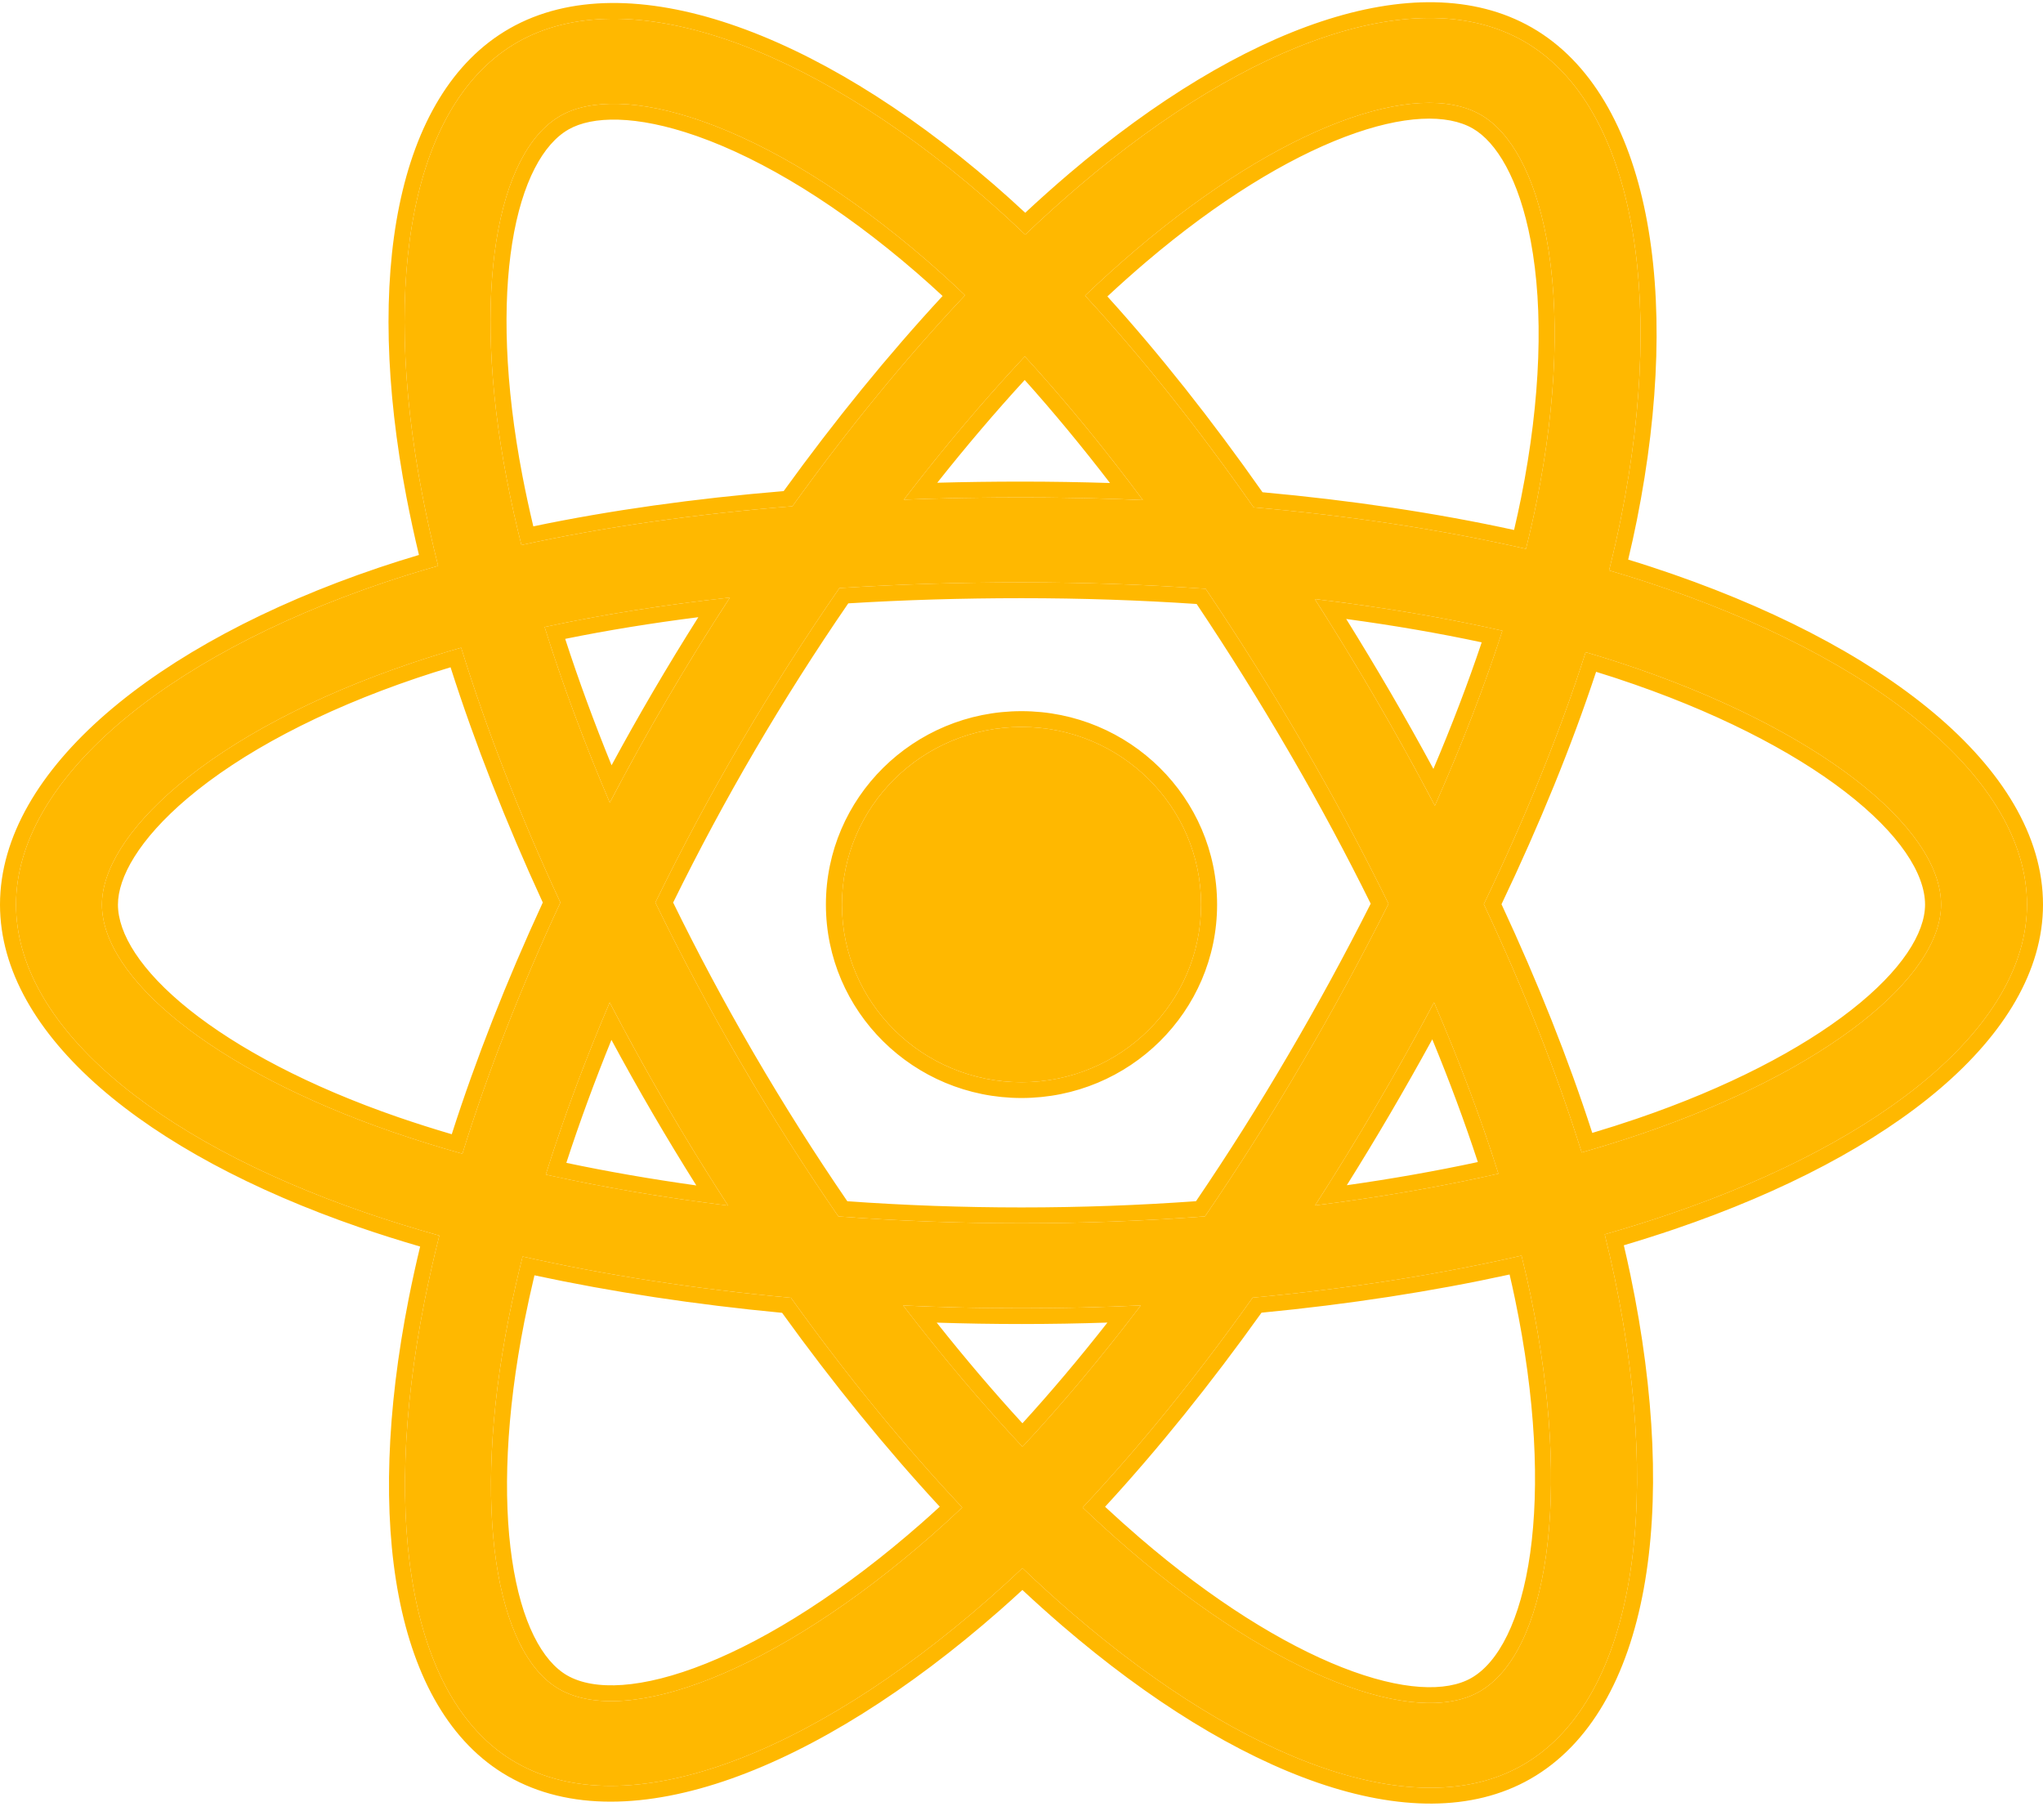
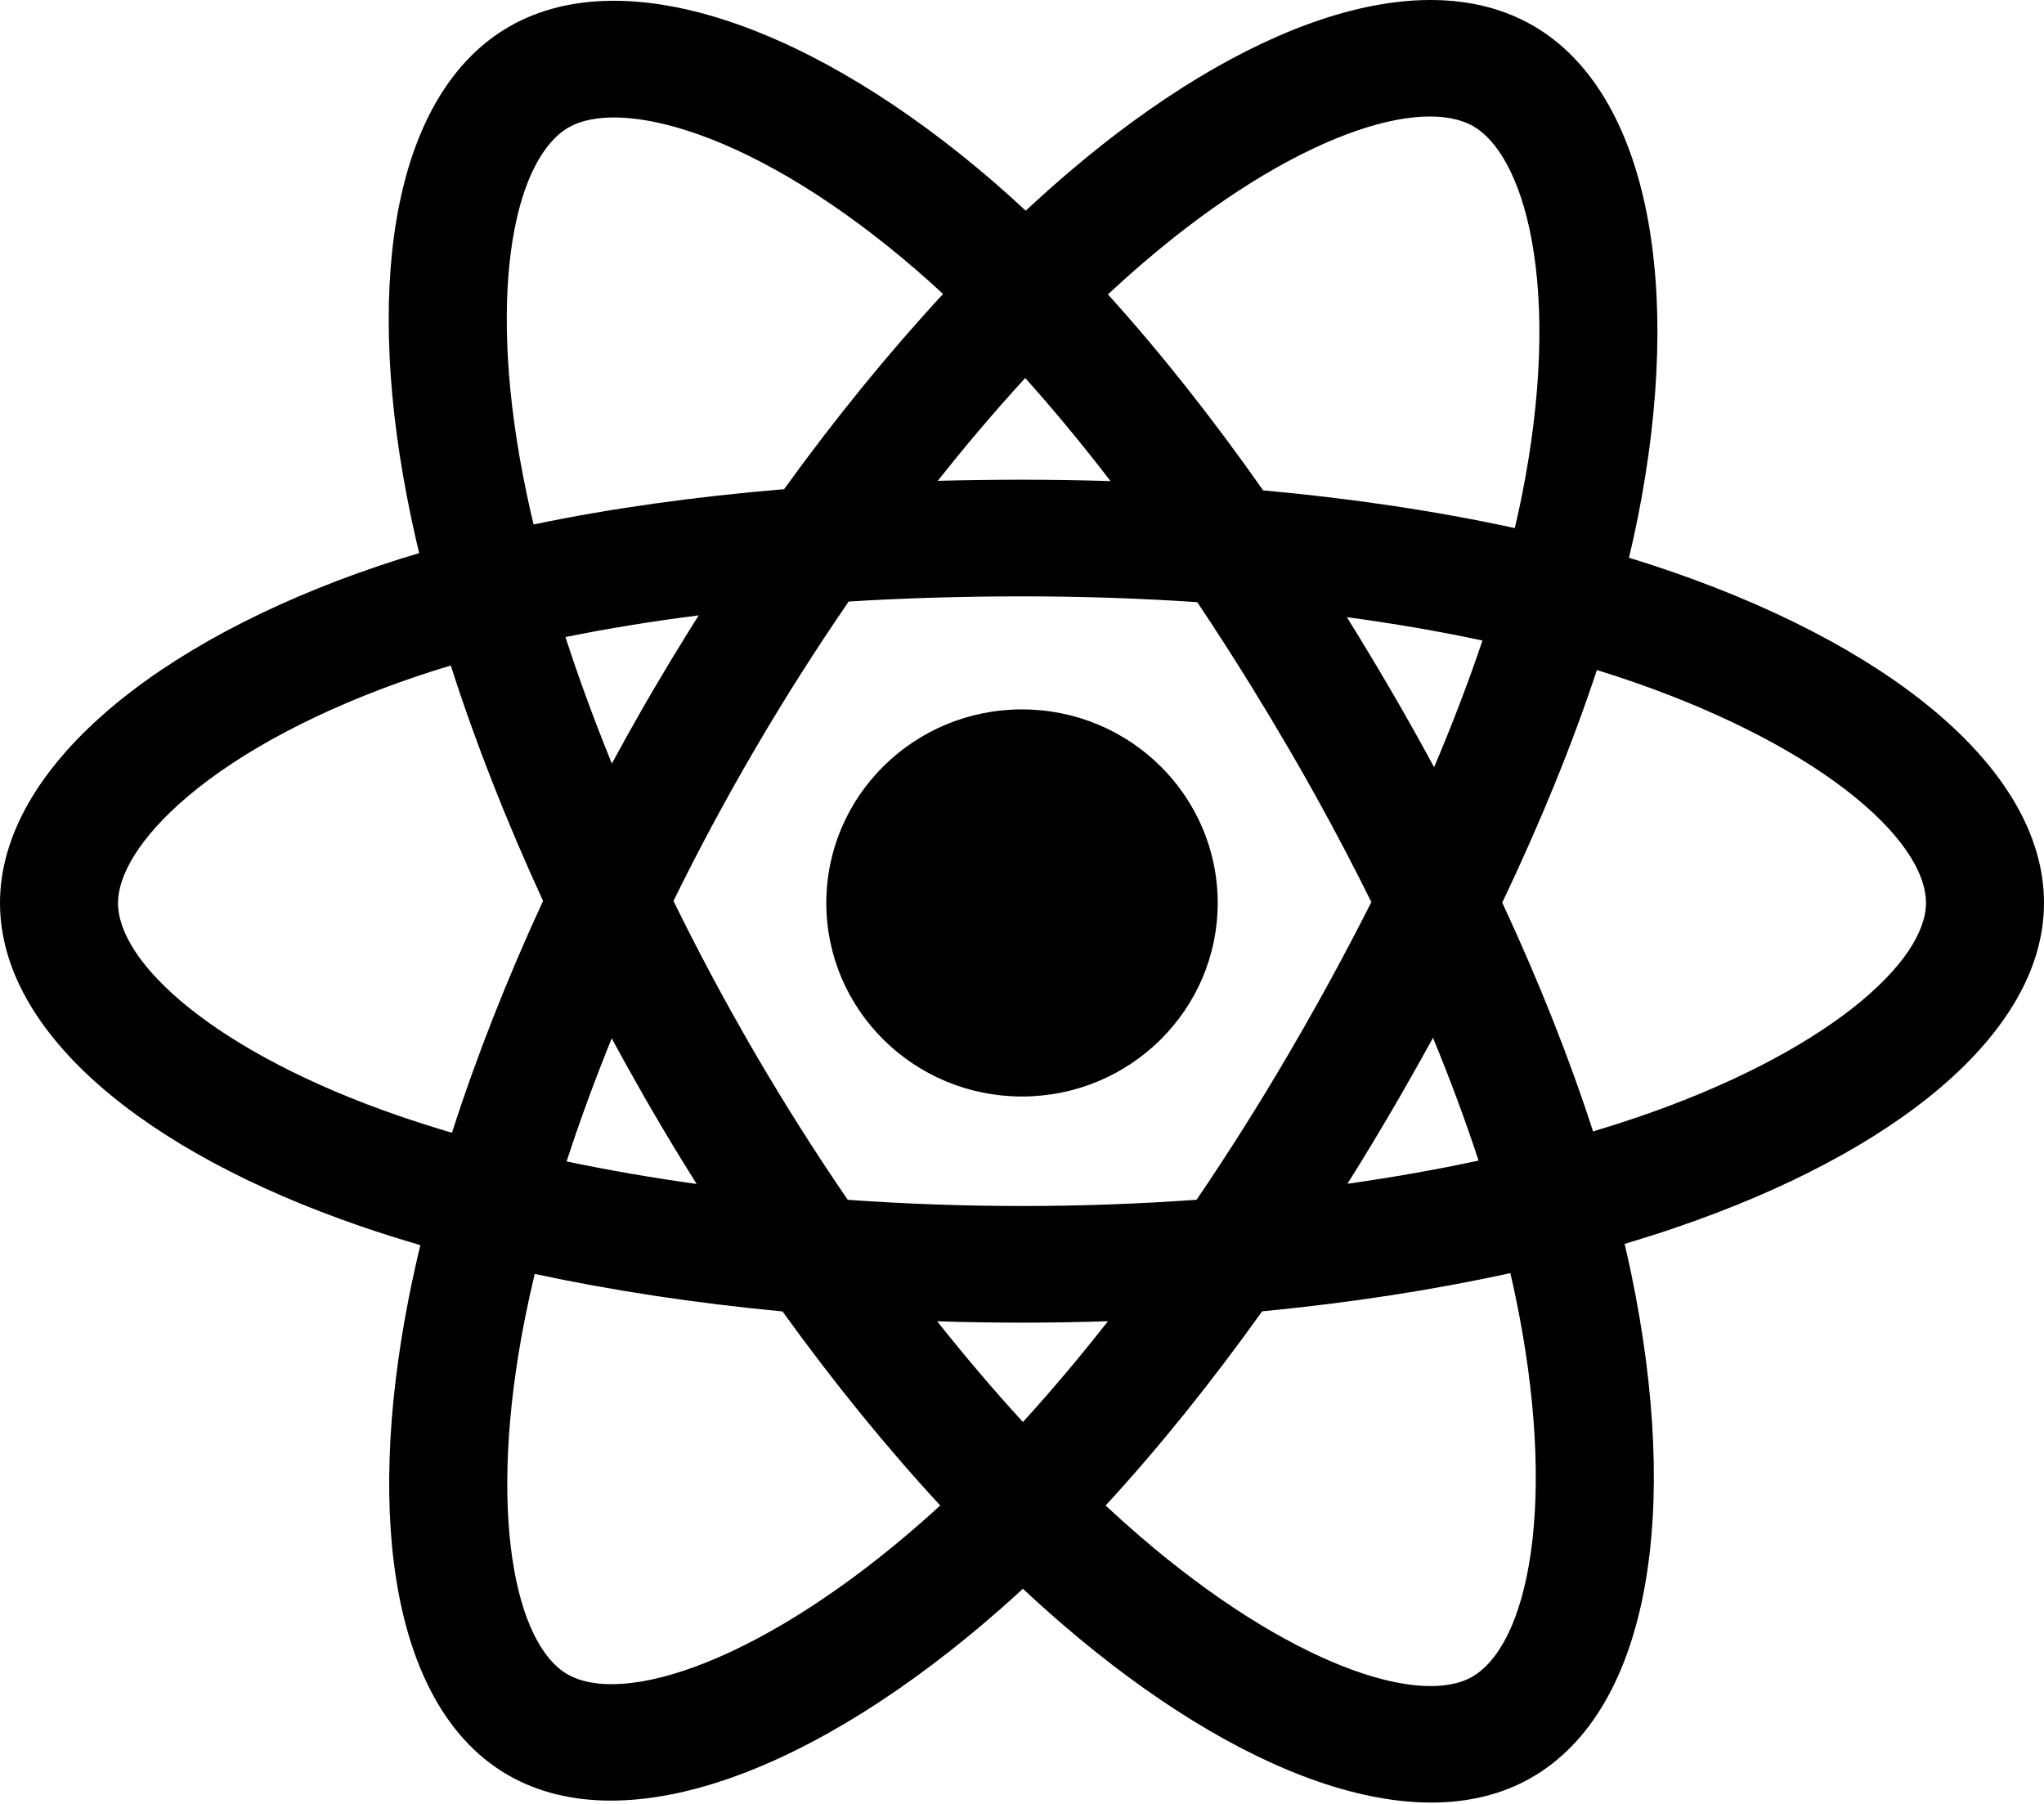
- <svg xmlns="http://www.w3.org/2000/svg" width="119" height="106" viewBox="0 0 119 106" fill="none">
-   <path fill-rule="evenodd" clip-rule="evenodd" d="M97.241 70.719C95.994 71.142 94.737 71.534 93.47 71.895C93.68 72.739 93.874 73.587 94.053 74.438C96.907 88.143 95.041 99.183 88.668 102.818C82.558 106.303 72.564 102.669 62.471 93.982C61.476 93.124 60.504 92.241 59.554 91.334C58.919 91.937 58.272 92.528 57.614 93.107C47.036 102.397 36.433 106.312 30.067 102.666C23.962 99.171 22.154 88.792 24.724 75.804C24.98 74.518 25.268 73.238 25.59 71.966C24.089 71.545 22.64 71.096 21.254 70.618C8.853 66.342 0.933 59.639 0.933 52.687C0.933 45.507 9.435 38.305 22.352 33.938C23.4 33.586 24.456 33.259 25.52 32.959C25.174 31.589 24.867 30.21 24.599 28.823C22.149 16.06 24.063 5.927 30.151 2.453C36.44 -1.133 46.994 2.553 57.272 11.439C58.084 12.142 58.9 12.886 59.716 13.667C60.745 12.686 61.8 11.733 62.883 10.81C72.838 2.337 82.669 -1.085 88.753 2.398C95.036 5.996 97.077 16.882 94.426 30.127C94.224 31.138 93.988 32.171 93.724 33.224C94.465 33.44 95.192 33.663 95.902 33.896C109.33 38.297 118.067 45.411 118.067 52.687C118.067 59.664 109.892 66.412 97.241 70.719ZM92.361 37.985C93.031 38.182 93.688 38.384 94.328 38.594H94.329C105.922 42.394 113.063 48.208 113.063 52.687C113.063 56.892 106.452 62.349 95.612 66.039C94.491 66.421 93.328 66.783 92.13 67.126C90.689 62.514 88.766 57.641 86.429 52.663C88.877 47.563 90.878 42.627 92.361 37.985ZM90.08 13.874C90.857 18.013 90.689 23.308 89.517 29.165C89.334 30.079 89.122 31.014 88.883 31.968C84.032 30.859 78.682 30.046 73.019 29.549C69.8 24.94 66.501 20.788 63.201 17.218C64.187 16.279 65.17 15.392 66.146 14.562C74.659 7.316 82.554 4.568 86.245 6.682C87.98 7.675 89.383 10.155 90.08 13.874ZM32.651 6.741C34.388 5.751 37.26 5.787 40.867 7.047H40.867C44.88 8.449 49.434 11.236 53.979 15.166C54.74 15.825 55.484 16.503 56.211 17.199C52.791 20.829 49.397 24.976 46.156 29.486C40.48 29.941 35.169 30.697 30.371 31.746C30.05 30.472 29.765 29.189 29.516 27.9C27.421 16.986 28.956 8.849 32.651 6.741ZM10.309 45.8C13.542 43.062 18.259 40.553 23.971 38.622C24.927 38.3 25.891 38.001 26.862 37.726C28.342 42.498 30.292 47.507 32.642 52.567C30.322 57.553 28.399 62.483 26.933 67.199C25.577 66.82 24.233 66.401 22.902 65.944C12.296 62.287 5.937 56.906 5.937 52.687C5.937 50.705 7.404 48.261 10.309 45.8ZM32.574 98.383C28.895 96.277 27.433 87.882 29.634 76.754V76.755C29.872 75.558 30.141 74.368 30.44 73.185C35.288 74.272 40.561 75.083 46.07 75.588C49.282 80.072 52.645 84.187 56.048 87.802C55.461 88.357 54.874 88.894 54.291 89.406C45.158 97.427 36.493 100.627 32.574 98.383ZM76.599 70.208C77.828 68.302 79.015 66.371 80.16 64.414C81.324 62.427 82.448 60.417 83.53 58.385C85.011 61.816 86.27 65.162 87.279 68.362C83.917 69.121 80.336 69.742 76.599 70.208ZM66.449 76.034C64.175 79.03 61.864 81.792 59.556 84.265C57.212 81.763 54.881 79.005 52.605 76.037C57.217 76.251 61.837 76.25 66.449 76.034ZM35.513 58.389C36.568 60.411 37.67 62.409 38.819 64.38C39.97 66.354 41.167 68.3 42.41 70.217C38.697 69.758 35.133 69.154 31.791 68.414C32.809 65.168 34.056 61.807 35.513 58.389ZM31.722 36.52C35.063 35.801 38.681 35.227 42.517 34.804C41.244 36.758 40.017 38.742 38.84 40.754C37.685 42.726 36.578 44.725 35.519 46.749C34.031 43.257 32.756 39.824 31.722 36.52ZM52.647 29.103C54.957 26.091 57.323 23.292 59.694 20.76C61.987 23.257 64.29 26.06 66.571 29.127C64.248 29.024 61.888 28.971 59.5 28.971C57.176 28.971 54.889 29.015 52.647 29.103ZM87.511 36.735C86.463 39.982 85.143 43.397 83.578 46.927C82.492 44.856 81.359 42.809 80.181 40.788C79.022 38.799 77.823 36.834 76.585 34.892C80.448 35.351 84.115 35.968 87.511 36.735ZM70.227 34.293C72.197 37.221 74.072 40.212 75.846 43.26H75.846C77.636 46.326 79.315 49.454 80.879 52.639C79.299 55.791 77.615 58.891 75.83 61.935C74.055 64.97 72.173 67.943 70.186 70.848C66.704 71.11 63.127 71.248 59.501 71.248C55.89 71.248 52.318 71.111 48.835 70.851C46.828 67.942 44.933 64.959 43.155 61.907V61.908C41.377 58.858 39.715 55.742 38.173 52.568C39.719 49.395 41.386 46.281 43.17 43.233C44.963 40.169 46.873 37.173 48.895 34.252C52.309 34.033 55.855 33.92 59.5 33.92C63.16 33.92 66.751 34.047 70.227 34.293ZM89.152 75.437C91.616 87.27 90.091 96.293 86.169 98.53C82.486 100.631 74.404 97.692 65.756 90.248C64.838 89.455 63.94 88.641 63.062 87.804C66.41 84.236 69.745 80.114 72.964 75.581C78.489 75.069 83.766 74.243 88.625 73.134C88.815 73.898 88.99 74.666 89.152 75.437Z" fill="#FFB800" />
-   <path d="M59.5 63.033C65.277 63.033 69.96 58.401 69.96 52.687C69.96 46.973 65.277 42.341 59.5 42.341C53.724 42.341 49.041 46.973 49.041 52.687C49.041 58.401 53.724 63.033 59.5 63.033Z" fill="#FFB800" />
-   <path fill-rule="evenodd" clip-rule="evenodd" d="M94.053 74.438C93.874 73.587 93.68 72.739 93.47 71.895C94.737 71.534 95.994 71.142 97.241 70.719C109.892 66.412 118.067 59.664 118.067 52.687C118.067 45.411 109.33 38.297 95.902 33.896C95.192 33.663 94.465 33.44 93.724 33.224C93.724 33.224 93.724 33.224 93.724 33.224C93.988 32.171 94.224 31.138 94.426 30.127C97.077 16.882 95.036 5.996 88.753 2.398C82.669 -1.085 72.838 2.337 62.883 10.81C61.8 11.733 60.745 12.686 59.716 13.667C58.9 12.886 58.084 12.142 57.272 11.439C46.994 2.553 36.44 -1.133 30.151 2.453C24.063 5.927 22.149 16.06 24.599 28.823C24.867 30.21 25.174 31.589 25.52 32.959C24.456 33.259 23.4 33.586 22.352 33.938C9.435 38.305 0.933 45.507 0.933 52.687C0.933 59.639 8.853 66.342 21.254 70.618C22.64 71.096 24.089 71.545 25.59 71.966C25.268 73.238 24.98 74.518 24.724 75.804C22.154 88.792 23.962 99.171 30.067 102.666C36.433 106.312 47.036 102.397 57.614 93.107C58.272 92.528 58.919 91.937 59.554 91.334C60.504 92.241 61.476 93.124 62.471 93.982C72.564 102.669 82.558 106.303 88.668 102.818C95.041 99.183 96.907 88.143 94.053 74.438ZM59.552 92.606C60.306 93.31 61.075 94 61.856 94.674L61.857 94.675C66.962 99.069 72.085 102.224 76.755 103.833C81.412 105.438 85.751 105.545 89.135 103.614C92.656 101.606 94.808 97.629 95.739 92.569C96.673 87.492 96.41 81.181 94.967 74.253L94.967 74.252C94.846 73.677 94.719 73.103 94.584 72.531C95.577 72.236 96.564 71.922 97.544 71.59L97.546 71.589C103.944 69.411 109.267 66.597 113.009 63.4C116.741 60.211 119 56.548 119 52.687C119 48.669 116.593 44.839 112.624 41.512C108.644 38.175 102.985 35.248 96.196 33.023C96.196 33.023 96.196 33.023 96.196 33.023M59.552 92.606C59.118 93.007 58.679 93.403 58.235 93.794L58.234 93.795C52.887 98.491 47.49 101.868 42.576 103.604C37.677 105.334 33.116 105.477 29.598 103.462C26.218 101.527 24.145 97.757 23.226 92.966C22.303 88.161 22.508 82.196 23.808 75.627L23.808 75.627C24.009 74.615 24.23 73.608 24.472 72.605C23.261 72.251 22.083 71.879 20.946 71.487C14.671 69.323 9.473 66.527 5.825 63.345C2.185 60.17 0 56.526 0 52.687C0 48.727 2.339 44.9 6.182 41.566C10.039 38.222 15.511 35.278 22.049 33.068L22.051 33.067C22.83 32.805 23.614 32.557 24.403 32.323C24.138 31.219 23.898 30.109 23.683 28.995L23.682 28.994C22.443 22.537 22.294 16.687 23.259 11.973C24.221 7.269 26.32 3.576 29.684 1.657C33.155 -0.323 37.677 -0.23 42.517 1.398C47.373 3.031 52.685 6.249 57.887 10.747C58.496 11.274 59.107 11.824 59.717 12.393C60.551 11.615 61.403 10.855 62.272 10.114L62.273 10.113C67.31 5.826 72.361 2.777 76.972 1.248C81.574 -0.277 85.86 -0.322 89.221 1.602C92.689 3.588 94.865 7.508 95.855 12.467C96.85 17.443 96.683 23.601 95.342 30.304C95.191 31.058 95.023 31.821 94.838 32.594C95.296 32.733 95.749 32.876 96.196 33.023M94.163 39.51C99.828 41.379 104.364 43.722 107.469 46.112C110.655 48.563 112.13 50.897 112.13 52.687C112.13 54.345 110.781 56.522 107.823 58.835C104.919 61.105 100.657 63.348 95.308 65.169C94.478 65.452 93.622 65.724 92.746 65.986C91.364 61.711 89.584 57.232 87.459 52.667C89.688 47.989 91.543 43.443 92.969 39.13C93.329 39.24 93.684 39.353 94.034 39.467L94.163 39.51ZM92.361 37.985C90.878 42.627 88.877 47.563 86.429 52.663C88.766 57.641 90.689 62.514 92.13 67.126C93.328 66.783 94.491 66.421 95.612 66.039C106.452 62.349 113.063 56.892 113.063 52.687C113.063 48.208 105.922 42.394 94.329 38.594H94.328C93.688 38.384 93.031 38.182 92.361 37.985ZM66.756 15.258C70.956 11.684 74.966 9.251 78.339 7.971C81.769 6.669 84.311 6.639 85.777 7.478C87.15 8.264 88.48 10.401 89.163 14.041C89.912 18.034 89.759 23.206 88.602 28.987C88.478 29.604 88.341 30.232 88.191 30.869C83.661 29.88 78.73 29.143 73.539 28.671C70.577 24.457 67.545 20.623 64.502 17.266C65.257 16.564 66.009 15.894 66.756 15.258ZM63.201 17.218C66.501 20.788 69.8 24.94 73.019 29.549C78.682 30.046 84.032 30.859 88.883 31.968C88.883 31.968 88.883 31.968 88.883 31.968C89.122 31.014 89.334 30.079 89.517 29.165C90.689 23.308 90.857 18.013 90.08 13.874C89.383 10.155 87.98 7.675 86.245 6.682C82.554 4.568 74.659 7.316 66.146 14.562C65.17 15.392 64.187 16.279 63.201 17.218ZM40.638 7.943C44.488 9.305 48.91 12.007 53.363 15.857C53.885 16.309 54.398 16.77 54.904 17.24C51.753 20.645 48.635 24.471 45.647 28.604C40.446 29.037 35.547 29.722 31.064 30.657C30.833 29.685 30.622 28.709 30.433 27.729C29.399 22.344 29.271 17.692 29.834 14.161C30.407 10.571 31.651 8.375 33.119 7.538C34.492 6.755 37.026 6.682 40.555 7.914L40.638 7.943ZM30.371 31.746C35.169 30.697 40.48 29.941 46.156 29.486C49.397 24.976 52.791 20.829 56.211 17.199C55.484 16.503 54.74 15.825 53.979 15.166C49.434 11.236 44.88 8.449 40.867 7.047H40.867C37.26 5.787 34.388 5.751 32.651 6.741C28.956 8.849 27.421 16.986 29.516 27.9C29.765 29.189 30.05 30.472 30.371 31.746ZM29.617 76.843C27.441 87.927 28.904 96.282 32.574 98.383C36.493 100.627 45.158 97.427 54.291 89.406C54.874 88.894 55.461 88.357 56.048 87.802C52.645 84.187 49.282 80.072 46.07 75.588C40.561 75.083 35.288 74.272 30.44 73.185C30.148 74.339 29.886 75.5 29.652 76.667C29.646 76.696 29.64 76.725 29.634 76.754C29.634 76.754 29.634 76.754 29.634 76.754V76.755C29.634 76.755 29.634 76.755 29.634 76.755C29.629 76.784 29.623 76.813 29.617 76.843ZM30.55 76.932C30.727 76.044 30.921 75.16 31.131 74.28C35.645 75.25 40.502 75.986 45.556 76.465C48.518 80.572 51.606 84.37 54.738 87.757C54.381 88.086 54.025 88.407 53.67 88.719C49.16 92.68 44.8 95.419 41.126 96.891C37.384 98.391 34.606 98.482 33.042 97.587C31.593 96.757 30.364 94.513 29.823 90.82C29.291 87.196 29.464 82.424 30.55 76.932ZM38.01 64.839C38.836 66.255 39.686 67.657 40.559 69.045C37.94 68.68 35.408 68.24 32.988 67.73C33.748 65.394 34.626 62.999 35.615 60.567C36.389 62.004 37.188 63.428 38.01 64.839ZM36.074 59.454C36.957 61.113 37.872 62.756 38.819 64.38C39.769 66.008 40.749 67.617 41.761 69.207C41.976 69.545 42.193 69.882 42.41 70.217C42.007 70.168 41.605 70.116 41.205 70.063C38.259 69.67 35.413 69.185 32.706 68.612C32.399 68.547 32.094 68.481 31.791 68.414C31.883 68.121 31.977 67.828 32.072 67.533C32.921 64.916 33.915 62.229 35.046 59.501C35.199 59.131 35.355 58.76 35.513 58.389C35.699 58.745 35.886 59.1 36.074 59.454ZM38.031 40.294C37.204 41.707 36.401 43.134 35.622 44.574C34.603 42.071 33.699 39.608 32.921 37.211C35.368 36.713 37.961 36.292 40.677 35.948C39.77 37.382 38.888 38.83 38.031 40.294ZM32.639 36.328C35.367 35.771 38.271 35.308 41.32 34.942C41.717 34.894 42.116 34.848 42.517 34.804C42.3 35.136 42.085 35.469 41.871 35.803C40.828 37.434 39.817 39.084 38.84 40.754C37.888 42.38 36.968 44.024 36.081 45.686C35.892 46.039 35.705 46.394 35.519 46.749C35.361 46.378 35.205 46.008 35.052 45.638C33.891 42.838 32.87 40.08 32.003 37.402C31.907 37.107 31.814 36.813 31.722 36.52C32.025 36.455 32.331 36.391 32.639 36.328ZM75.306 44.181C76.909 46.95 78.421 49.769 79.84 52.634C78.327 55.63 76.72 58.578 75.022 61.474L75.021 61.475C73.333 64.363 71.546 67.194 69.665 69.963C66.348 70.202 62.947 70.327 59.501 70.327C56.069 70.327 52.672 70.203 49.354 69.966C47.454 67.192 45.656 64.352 43.964 61.449L43.757 61.093C42.142 58.304 40.625 55.461 39.209 52.569C40.689 49.554 42.28 46.594 43.978 43.694C45.684 40.779 47.496 37.926 49.41 35.142C52.663 34.943 56.036 34.841 59.5 34.841C62.978 34.841 66.392 34.956 69.702 35.179C71.569 37.97 73.348 40.818 75.036 43.718L75.306 44.181ZM70.227 34.293C66.751 34.047 63.16 33.92 59.5 33.92C55.855 33.92 52.309 34.033 48.895 34.252C46.873 37.173 44.963 40.169 43.17 43.233C41.386 46.281 39.719 49.395 38.173 52.568C39.442 55.181 40.792 57.753 42.222 60.283C42.529 60.826 42.84 61.368 43.155 61.907C43.155 61.907 43.154 61.907 43.155 61.907C43.155 61.908 43.155 61.908 43.155 61.908V61.907C43.155 61.908 43.156 61.908 43.156 61.908C43.156 61.908 43.156 61.908 43.156 61.908C43.463 62.436 43.774 62.962 44.089 63.485C45.592 65.989 47.175 68.445 48.835 70.851C52.318 71.111 55.89 71.248 59.501 71.248C63.127 71.248 66.704 71.11 70.186 70.848C72.173 67.943 74.055 64.97 75.83 61.935C77.615 58.891 79.299 55.791 80.879 52.639C79.315 49.454 77.636 46.326 75.846 43.26H75.846C74.072 40.212 72.197 37.221 70.227 34.293ZM86.169 98.53C82.486 100.631 74.404 97.692 65.756 90.248C64.838 89.455 63.94 88.641 63.062 87.804C66.41 84.236 69.745 80.114 72.964 75.581C78.489 75.069 83.766 74.243 88.625 73.134C88.625 73.134 88.625 73.134 88.625 73.134C88.815 73.898 88.99 74.666 89.152 75.437C91.616 87.27 90.091 96.293 86.169 98.53ZM87.93 74.233C83.407 75.222 78.547 75.971 73.48 76.457C70.516 80.605 67.453 84.41 64.368 87.761C65.024 88.371 65.692 88.969 66.371 89.555C70.638 93.229 74.732 95.759 78.17 97.114C81.674 98.493 84.252 98.56 85.701 97.734C87.267 96.84 88.575 94.411 89.131 90.456C89.676 86.571 89.455 81.466 88.238 75.623C88.141 75.159 88.038 74.695 87.93 74.233ZM10.917 46.498C14.034 43.858 18.636 41.398 24.272 39.493C24.926 39.273 25.583 39.064 26.244 38.866C27.661 43.295 29.471 47.909 31.616 52.566C29.5 57.151 27.717 61.691 26.314 66.063C25.272 65.757 24.236 65.428 23.209 65.075C17.977 63.271 13.84 61.056 11.03 58.811C8.173 56.528 6.87 54.365 6.87 52.687C6.87 51.116 8.075 48.906 10.917 46.498ZM10.309 45.8C13.542 43.062 18.259 40.553 23.971 38.622C24.927 38.3 25.891 38.001 26.862 37.726C28.342 42.498 30.292 47.507 32.642 52.567C30.322 57.553 28.399 62.483 26.933 67.199C25.577 66.82 24.233 66.401 22.902 65.944C12.296 62.287 5.937 56.906 5.937 52.687C5.937 50.705 7.404 48.261 10.309 45.8ZM78.448 69.033C79.309 67.66 80.15 66.273 80.969 64.874C81.809 63.44 82.628 61.993 83.427 60.535C84.434 62.977 85.322 65.368 86.081 67.683C83.641 68.207 81.089 68.659 78.448 69.033ZM77.245 69.197C78.245 67.62 79.217 66.025 80.16 64.414C81.123 62.77 82.059 61.11 82.966 59.435C83.155 59.086 83.343 58.736 83.53 58.385C83.688 58.752 83.844 59.118 83.998 59.483C85.147 62.218 86.151 64.895 86.996 67.481C87.093 67.776 87.187 68.07 87.279 68.362C86.976 68.43 86.671 68.498 86.365 68.564C83.638 69.152 80.773 69.651 77.803 70.052C77.404 70.106 77.002 70.158 76.599 70.208C76.815 69.872 77.031 69.535 77.245 69.197ZM59.556 84.265C59.345 84.04 59.134 83.812 58.923 83.583C57.045 81.54 55.178 79.335 53.343 76.991C53.097 76.675 52.85 76.357 52.605 76.037C53.009 76.056 53.413 76.073 53.817 76.088C57.624 76.233 61.435 76.233 65.241 76.085C65.644 76.07 66.046 76.053 66.449 76.034C66.206 76.355 65.962 76.672 65.718 76.987C63.889 79.349 62.038 81.557 60.187 83.582C59.977 83.812 59.766 84.039 59.556 84.265ZM59.554 82.899C57.877 81.071 56.207 79.111 54.561 77.036C57.875 77.145 61.191 77.144 64.505 77.033C62.864 79.124 61.208 81.086 59.554 82.899ZM59.062 21.442C59.272 21.213 59.483 20.985 59.694 20.76C59.903 20.987 60.111 21.217 60.32 21.449C62.166 23.503 64.017 25.753 65.856 28.176C66.095 28.49 66.333 28.807 66.571 29.127C66.173 29.109 65.774 29.093 65.375 29.078C63.439 29.008 61.479 28.971 59.5 28.971C57.591 28.971 55.708 29.001 53.853 29.06C53.45 29.073 53.047 29.087 52.647 29.103C52.891 28.784 53.136 28.468 53.381 28.155C55.251 25.766 57.153 23.519 59.062 21.442ZM59.687 22.132C61.341 23.977 63.002 25.982 64.655 28.133C62.953 28.079 61.234 28.051 59.5 28.051C57.845 28.051 56.208 28.073 54.593 28.117C56.274 25.997 57.978 23.995 59.687 22.132ZM83.578 46.927C83.394 46.576 83.209 46.226 83.022 45.877C82.107 44.163 81.159 42.467 80.181 40.788C79.221 39.142 78.234 37.511 77.221 35.897C77.01 35.562 76.798 35.227 76.585 34.892C76.985 34.94 77.383 34.989 77.779 35.04C80.865 35.437 83.817 35.936 86.597 36.533C86.904 36.599 87.209 36.666 87.511 36.735C87.417 37.026 87.321 37.319 87.222 37.614C86.337 40.258 85.277 43.008 84.055 45.837C83.898 46.199 83.739 46.562 83.578 46.927ZM83.492 44.785C84.567 42.252 85.509 39.788 86.306 37.413C83.809 36.879 81.168 36.424 78.414 36.052C79.293 37.466 80.152 38.892 80.99 40.329C81.848 41.801 82.682 43.287 83.492 44.785ZM59.5 63.953C65.795 63.953 70.893 58.906 70.893 52.687C70.893 46.468 65.795 41.421 59.5 41.421C53.205 41.421 48.107 46.468 48.107 52.687C48.107 58.906 53.205 63.953 59.5 63.953ZM69.96 52.687C69.96 58.401 65.277 63.033 59.5 63.033C53.724 63.033 49.041 58.401 49.041 52.687C49.041 46.973 53.724 42.341 59.5 42.341C65.277 42.341 69.96 46.973 69.96 52.687Z" fill="#FFB800" />
+ <svg xmlns="http://www.w3.org/2000/svg" width="119" height="105" viewBox="0 0 119 105" fill="none">
+   <path d="M70.893 52.558C70.893 58.777 65.795 63.824 59.5 63.824C53.206 63.824 48.107 58.777 48.107 52.558C48.107 46.339 53.206 41.292 59.5 41.292C65.795 41.292 70.893 46.339 70.893 52.558Z" fill="black" />
+   <path fill-rule="evenodd" clip-rule="evenodd" d="M61.857 94.546C61.075 93.871 60.306 93.181 59.552 92.477C59.118 92.879 58.679 93.275 58.234 93.666C52.887 98.362 47.49 101.739 42.576 103.475C37.677 105.205 33.116 105.348 29.598 103.334C26.218 101.398 24.145 97.629 23.226 92.837C22.303 88.032 22.508 82.067 23.808 75.499C23.909 74.989 24.015 74.481 24.127 73.973C24.237 73.473 24.352 72.974 24.472 72.476C23.261 72.122 22.084 71.75 20.946 71.358C14.671 69.194 9.473 66.398 5.825 63.216C2.185 60.041 0 56.397 0 52.558C0 48.598 2.339 44.771 6.183 41.438C10.039 38.093 15.511 35.149 22.051 32.938C22.83 32.676 23.614 32.428 24.403 32.194C24.27 31.64 24.143 31.084 24.022 30.527C23.903 29.974 23.79 29.421 23.683 28.866C22.443 22.409 22.294 16.558 23.259 11.844C24.221 7.14 26.32 3.447 29.684 1.528C33.155 -0.452 37.677 -0.359 42.517 1.269C47.373 2.902 52.685 6.121 57.887 10.618C58.497 11.145 59.106 11.695 59.717 12.264C60.551 11.486 61.403 10.726 62.273 9.984C67.31 5.697 72.36 2.648 76.972 1.119C81.574 -0.406 85.86 -0.451 89.221 1.474C92.689 3.459 94.865 7.379 95.856 12.338C96.85 17.314 96.684 23.472 95.342 30.175C95.191 30.929 95.022 31.692 94.838 32.465L95.121 32.552C95.483 32.664 95.842 32.778 96.196 32.894C102.985 35.119 108.644 38.046 112.625 41.383C116.593 44.709 119 48.541 119 52.558C119 56.419 116.741 60.082 113.009 63.271C109.267 66.468 103.944 69.282 97.545 71.46C97.315 71.539 97.085 71.616 96.854 71.692L96.536 71.796C95.888 72.006 95.237 72.208 94.584 72.402C94.719 72.974 94.846 73.548 94.967 74.123C96.41 81.052 96.673 87.363 95.739 92.44C94.808 97.5 92.656 101.478 89.135 103.485C85.751 105.416 81.413 105.31 76.755 103.705C72.085 102.095 66.961 98.939 61.857 94.546ZM107.469 45.983C104.364 43.593 99.828 41.251 94.164 39.381L94.034 39.338C93.684 39.224 93.329 39.111 92.969 39.001C91.543 43.315 89.688 47.86 87.459 52.538C89.584 57.103 91.364 61.582 92.746 65.857C93.623 65.595 94.478 65.323 95.308 65.04C100.657 63.219 104.918 60.976 107.823 58.706C110.781 56.394 112.13 54.216 112.13 52.558C112.13 50.768 110.655 48.434 107.469 45.983ZM78.339 7.842C74.966 9.122 70.956 11.555 66.756 15.129C66.333 15.489 65.908 15.86 65.482 16.242C65.156 16.534 64.829 16.833 64.502 17.137C67.545 20.495 70.577 24.328 73.539 28.543C78.73 29.014 83.661 29.751 88.19 30.74C88.341 30.103 88.478 29.475 88.602 28.858C89.759 23.077 89.912 17.905 89.163 13.913C88.48 10.272 87.149 8.135 85.777 7.349C84.311 6.51 81.769 6.54 78.339 7.842ZM53.363 15.729C48.91 11.878 44.488 9.176 40.638 7.814L40.555 7.786C37.026 6.553 34.492 6.626 33.119 7.409C31.651 8.246 30.407 10.442 29.834 14.032C29.271 17.562 29.399 22.215 30.433 27.6C30.622 28.58 30.832 29.556 31.064 30.528C35.547 29.593 40.446 28.908 45.647 28.475C48.635 24.343 51.753 20.516 54.904 17.111C54.398 16.642 53.885 16.181 53.363 15.729ZM31.131 74.151C30.92 75.031 30.727 75.916 30.55 76.803C29.464 82.295 29.291 87.067 29.823 90.692C30.364 94.384 31.593 96.629 33.042 97.458C34.605 98.353 37.384 98.262 41.126 96.762C44.8 95.29 49.16 92.551 53.67 88.59C54.025 88.278 54.381 87.958 54.738 87.628C51.606 84.241 48.518 80.443 45.556 76.335C40.502 75.857 35.645 75.121 31.131 74.151ZM39.148 66.629C38.995 66.374 38.841 66.118 38.689 65.862C38.461 65.479 38.235 65.095 38.01 64.71C37.858 64.45 37.707 64.189 37.557 63.927C37.225 63.349 36.897 62.77 36.573 62.188C36.416 61.905 36.259 61.622 36.104 61.337C35.94 61.038 35.777 60.738 35.615 60.438C34.626 62.87 33.748 65.265 32.988 67.602C35.408 68.111 37.94 68.551 40.559 68.916C40.081 68.158 39.611 67.396 39.148 66.629ZM37.567 40.962C37.721 40.696 37.876 40.43 38.031 40.165C38.666 39.079 39.316 38.002 39.98 36.933C40.21 36.561 40.443 36.19 40.677 35.819C37.961 36.163 35.368 36.584 32.92 37.082C33.699 39.479 34.602 41.942 35.622 44.445C35.881 43.966 36.144 43.488 36.408 43.011C36.597 42.671 36.787 42.332 36.978 41.994C37.173 41.649 37.37 41.305 37.567 40.962ZM75.914 45.111C75.712 44.757 75.51 44.404 75.306 44.052L75.036 43.59C74.327 42.371 73.601 41.161 72.86 39.961C71.837 38.305 70.785 36.668 69.702 35.05C66.392 34.827 62.977 34.712 59.5 34.712C56.036 34.712 52.663 34.813 49.41 35.013C47.496 37.797 45.684 40.65 43.978 43.565C42.28 46.465 40.69 49.425 39.209 52.44C40.625 55.332 42.142 58.175 43.757 60.964L43.964 61.32C45.656 64.223 47.454 67.064 49.354 69.837C52.672 70.074 56.068 70.198 59.501 70.198C62.947 70.198 66.348 70.073 69.665 69.834C71.546 67.066 73.332 64.234 75.021 61.346C75.586 60.383 76.14 59.415 76.684 58.441C77.134 57.635 77.578 56.826 78.014 56.012C78.372 55.344 78.726 54.673 79.074 54.001C79.23 53.701 79.384 53.401 79.538 53.101L79.839 52.505C78.831 50.468 77.775 48.454 76.672 46.464C76.422 46.012 76.169 45.561 75.914 45.111ZM64.368 87.632C67.453 84.281 70.516 80.476 73.481 76.328C78.547 75.842 83.407 75.094 87.93 74.104C88.038 74.567 88.141 75.03 88.238 75.494C89.455 81.337 89.676 86.442 89.131 90.327C88.575 94.282 87.267 96.712 85.701 97.605C84.252 98.431 81.674 98.364 78.17 96.984C74.732 95.63 70.638 93.1 66.371 89.426C65.692 88.84 65.024 88.243 64.368 87.632ZM24.272 39.364C18.636 41.27 14.035 43.73 10.917 46.369C8.075 48.777 6.87 50.987 6.87 52.558C6.87 54.236 8.172 56.399 11.03 58.682C13.84 60.928 17.977 63.142 23.209 64.946C24.236 65.299 25.271 65.629 26.314 65.934C27.717 61.562 29.5 57.023 31.616 52.438C29.471 47.78 27.661 43.166 26.244 38.737C25.583 38.935 24.926 39.144 24.272 39.364ZM83.427 60.406C82.628 61.864 81.809 63.311 80.969 64.746C80.624 65.335 80.276 65.921 79.924 66.505C79.439 67.309 78.947 68.109 78.448 68.904C81.089 68.53 83.641 68.078 86.082 67.554C85.322 65.239 84.434 62.848 83.427 60.406ZM54.561 76.907C56.207 78.982 57.877 80.942 59.554 82.77C61.208 80.957 62.864 78.995 64.505 76.904C61.191 77.015 57.875 77.016 54.561 76.907ZM64.655 28.004C63.002 25.854 61.341 23.848 59.687 22.003C58.798 22.972 57.911 23.979 57.027 25.02C56.587 25.538 56.148 26.065 55.71 26.6C55.337 27.057 54.964 27.52 54.593 27.988C56.209 27.944 57.845 27.922 59.5 27.922C61.234 27.922 62.954 27.95 64.655 28.004ZM86.307 37.284C85.509 39.659 84.567 42.124 83.492 44.657C82.682 43.158 81.848 41.672 80.99 40.201C80.766 39.816 80.54 39.433 80.314 39.05C80.141 38.759 79.967 38.469 79.793 38.179C79.339 37.424 78.879 36.672 78.414 35.923C81.168 36.295 83.809 36.75 86.307 37.284Z" fill="black" />
</svg>
